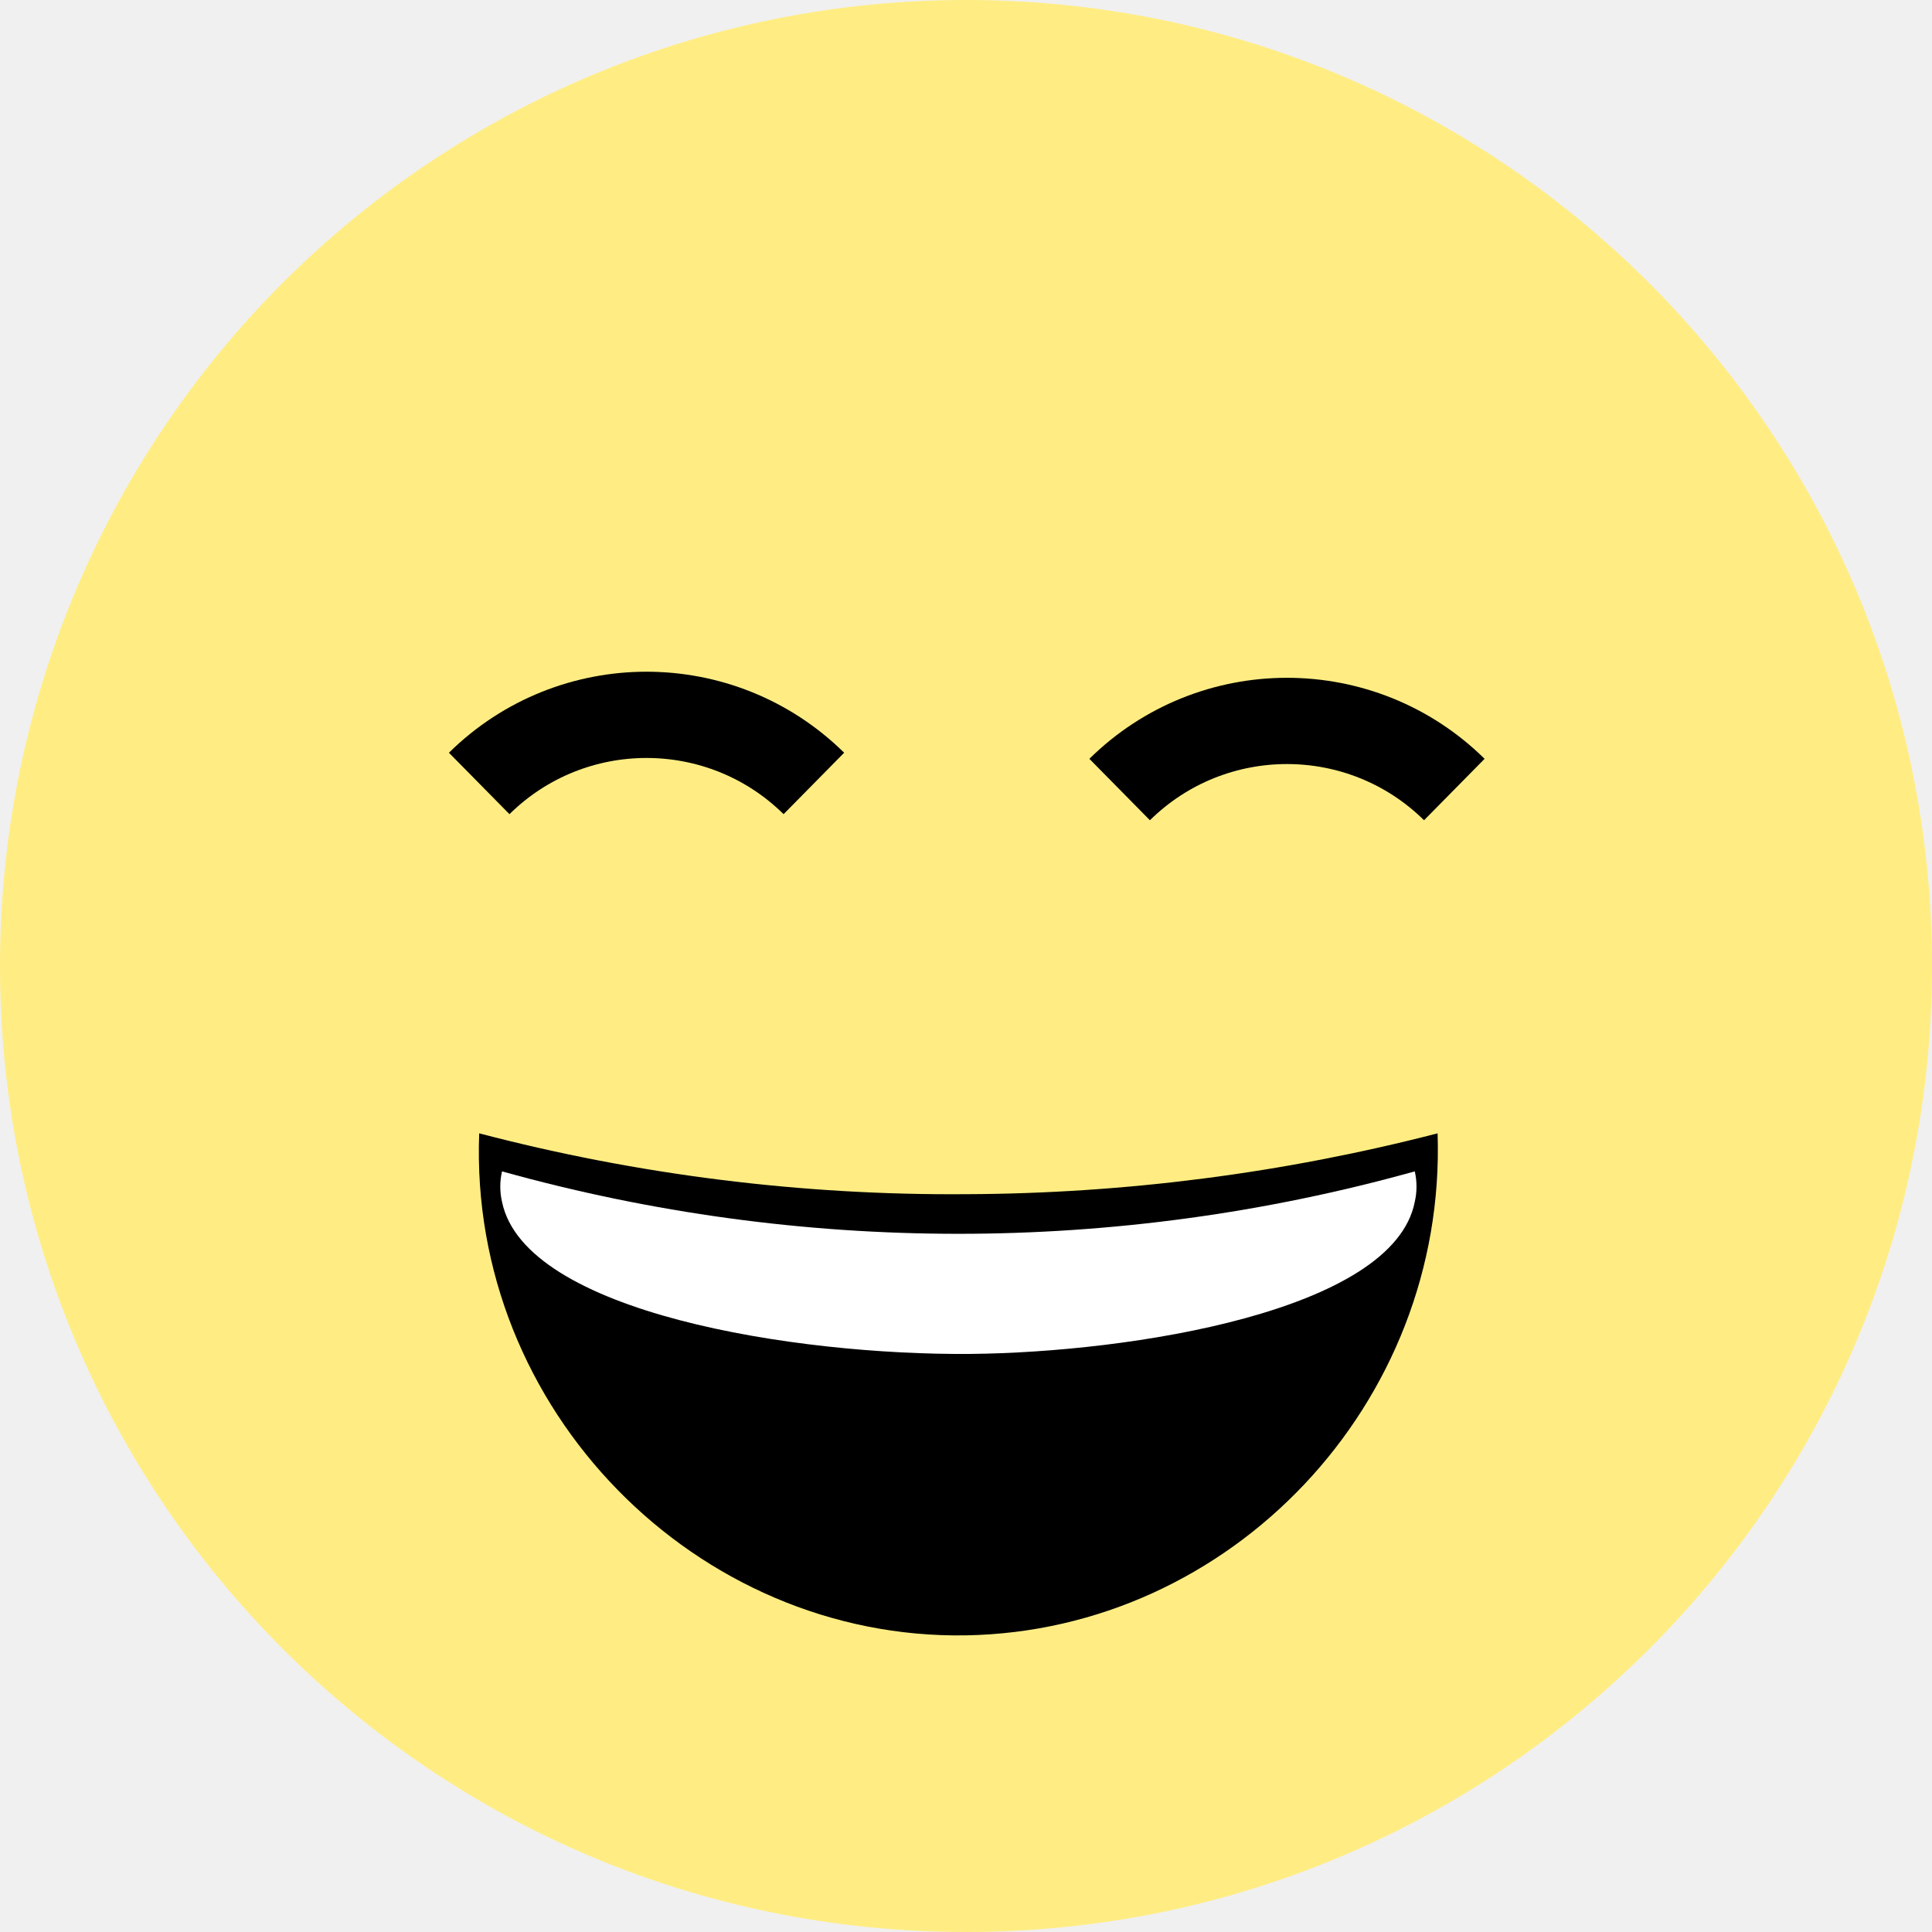
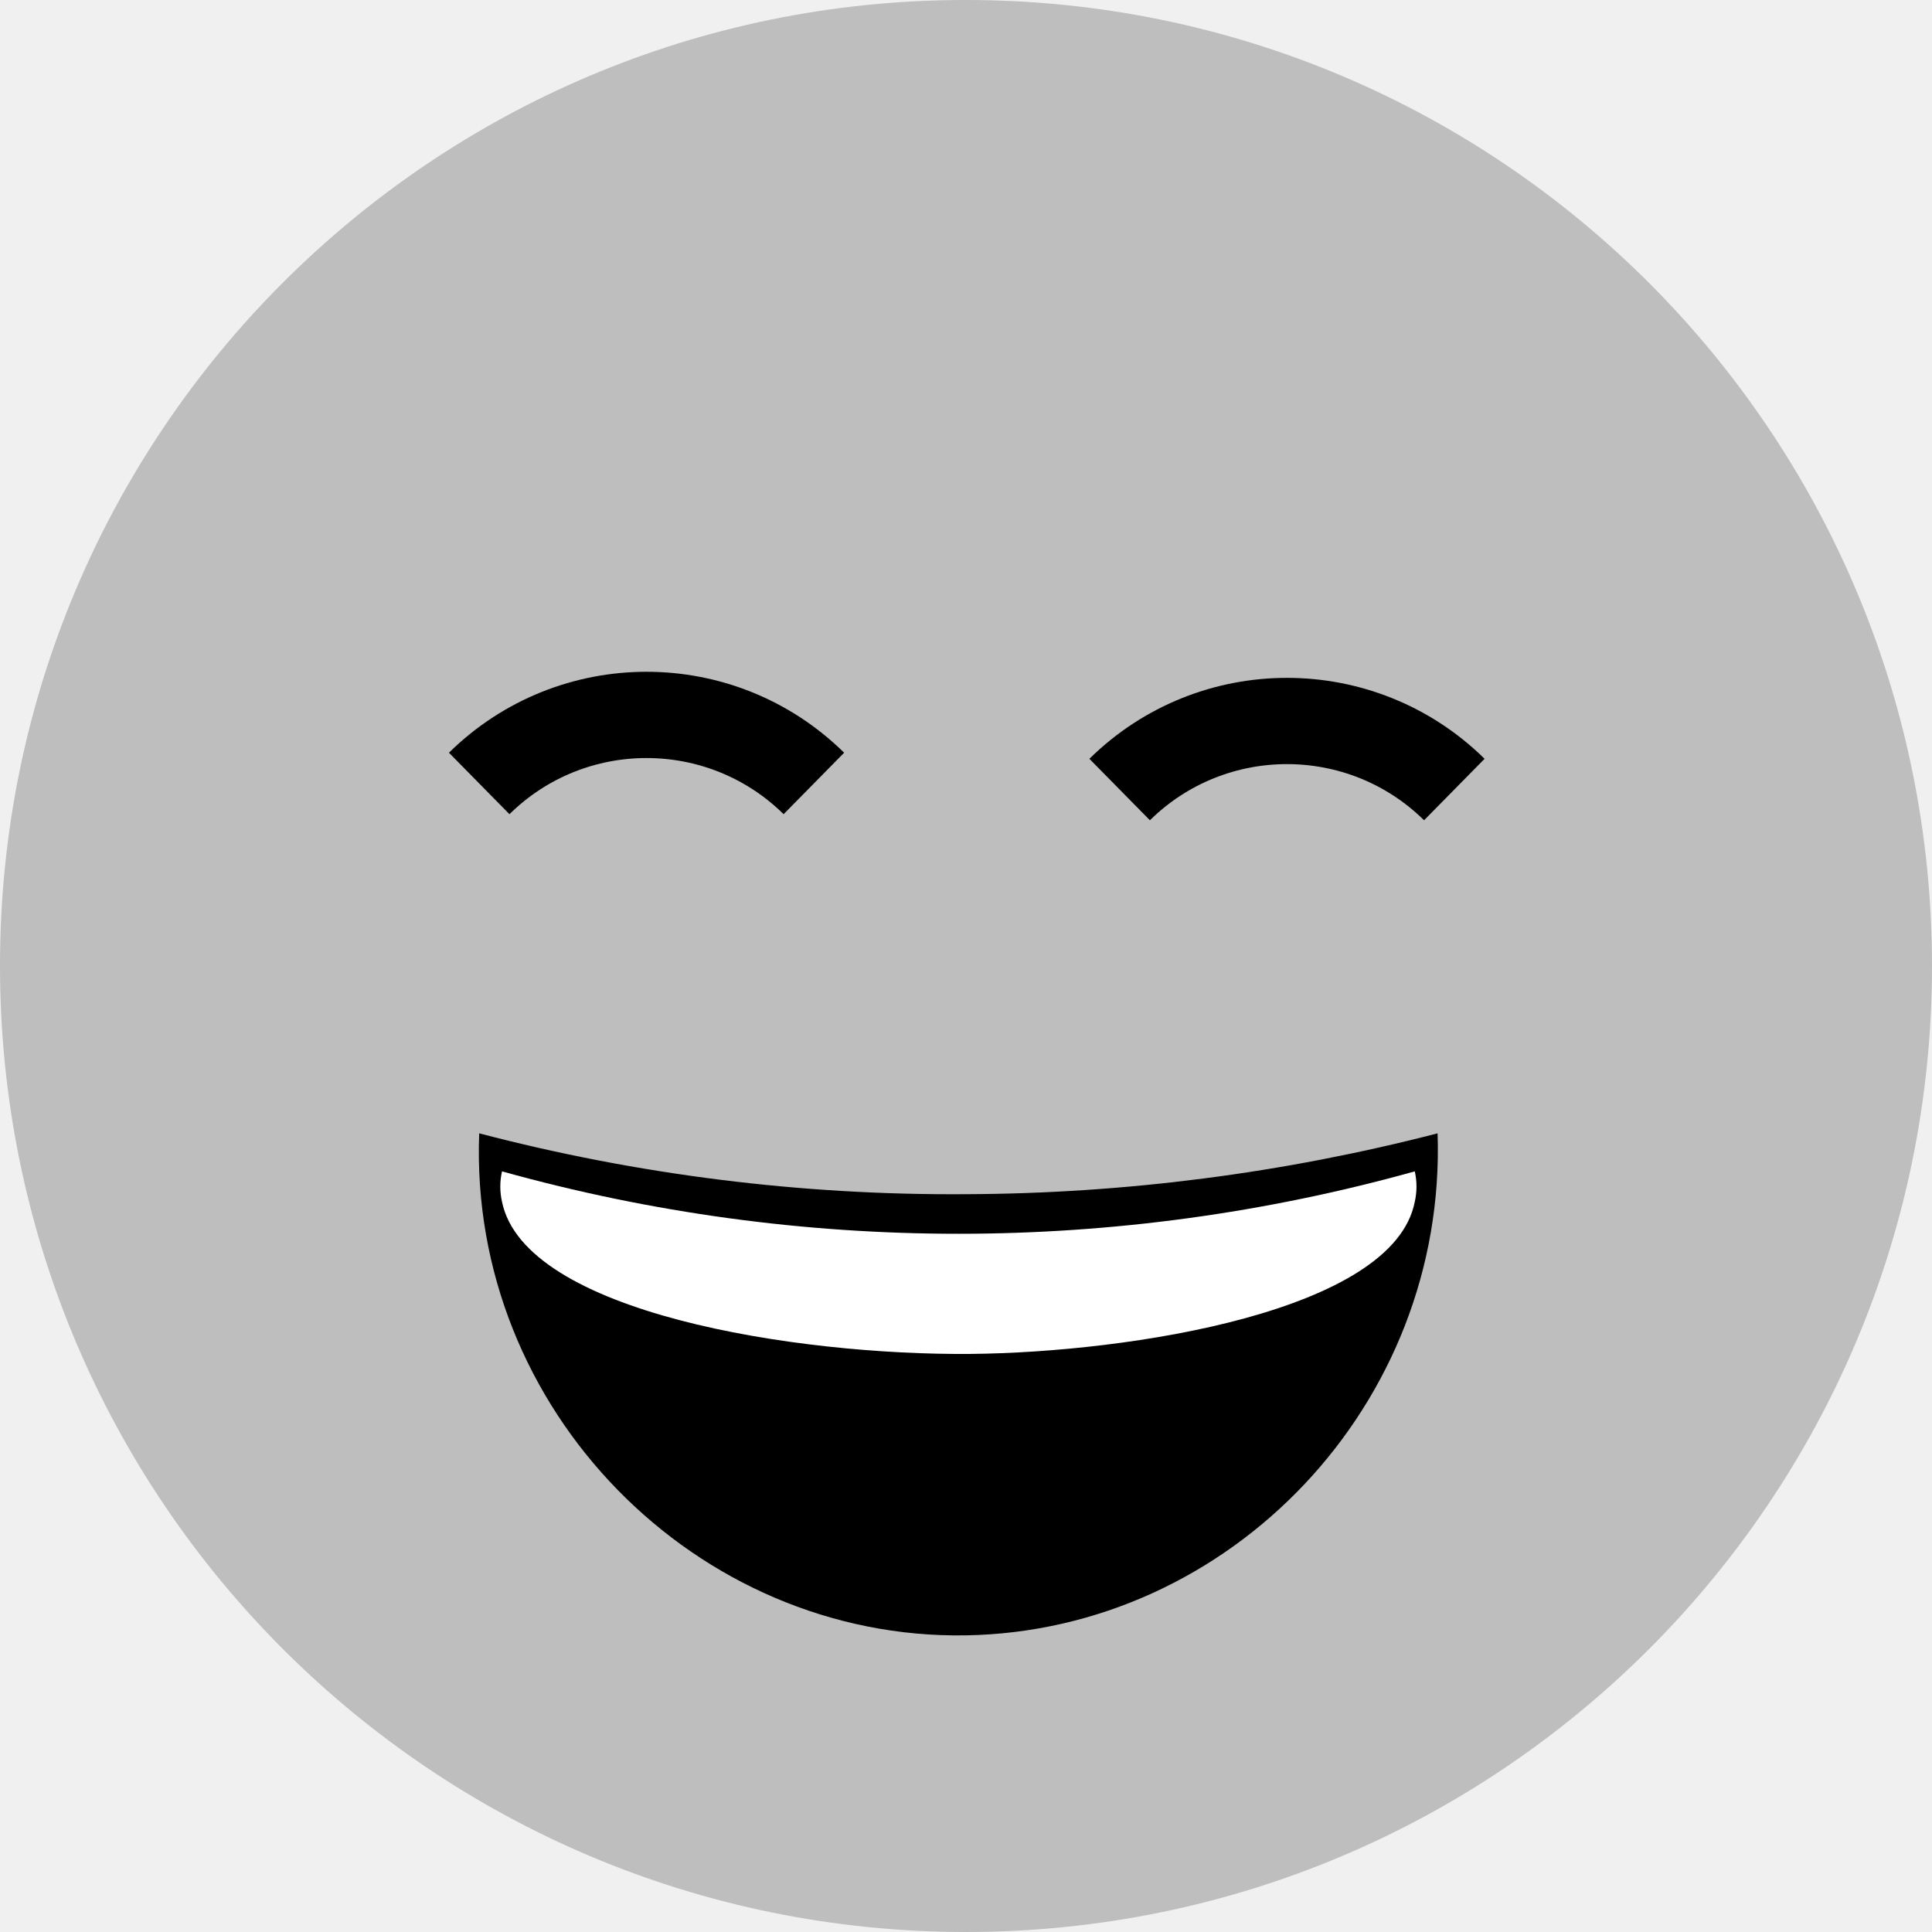
<svg xmlns="http://www.w3.org/2000/svg" id="Layer_1" data-name="Layer 1" viewBox="0 0 127 127">
  <defs>
-     <style>.cls-1{fill:#ffed83;}.cls-2{fill:none;stroke:#000;stroke-miterlimit:10;stroke-width:5.67px;}.cls-3{fill:#fff;}</style>
+     <style>.cls-1{fill:#bebebe;}.cls-2{fill:none;stroke:#000;stroke-miterlimit:10;stroke-width:5.67px;}.cls-3{fill:#fff;}</style>
  </defs>
-   <path class="cls-1" d="M562.5,295.1A63.5,63.5,0,1,1,499,358.6a63.46,63.46,0,0,1,63.5-63.5" transform="translate(-499 -295.1)" />
-   <path class="cls-2" d="M530.5,346.6a15.67,15.67,0,0,1,22,0" transform="translate(-499 -295.1)" />
-   <path class="cls-2" d="M572.6,347a15.67,15.67,0,0,1,22,0" transform="translate(-499 -295.1)" />
-   <path d="M593.5,369.6c.6,17.8-13.6,32.7-31,33-17.7.3-32.7-14.8-32-33a122.74,122.74,0,0,0,32,4A125.75,125.75,0,0,0,593.5,369.6Z" transform="translate(-499 -295.1)" />
-   <path class="cls-3" d="M592,372.1a4.45,4.45,0,0,1,0,2c-1.4,7.2-18.7,9.9-29.2,10-11.5.1-29.3-2.7-30.8-10a4.45,4.45,0,0,1,0-2,111.69,111.69,0,0,0,60,0Z" transform="translate(-499 -295.1)" />
+   <path class="cls-1" d="M63.5,0A63.5,63.5,0,1,1,0,63.5H0A63.46,63.46,0,0,1,63.42,0h.08" transform="translate(0 0)" />
+   <path class="cls-2" d="M31.5,51.5a15.68,15.68,0,0,1,22,0" transform="translate(0 0)" />
+   <path class="cls-2" d="M73.6,51.9a15.68,15.68,0,0,1,22,0" transform="translate(0 0)" />
+   <path d="M94.5,74.5c.6,17.8-13.6,32.7-31,33-17.7.3-32.7-14.8-32-33a122.9,122.9,0,0,0,32,4A125.7,125.7,0,0,0,94.5,74.5Z" transform="translate(0 0)" />
+   <path class="cls-3" d="M93,77a4.5,4.5,0,0,1,0,2c-1.4,7.2-18.7,9.9-29.2,10-11.5.1-29.3-2.7-30.8-10a4.5,4.5,0,0,1,0-2A111.74,111.74,0,0,0,93,77Z" transform="translate(0 0)" />
</svg>
